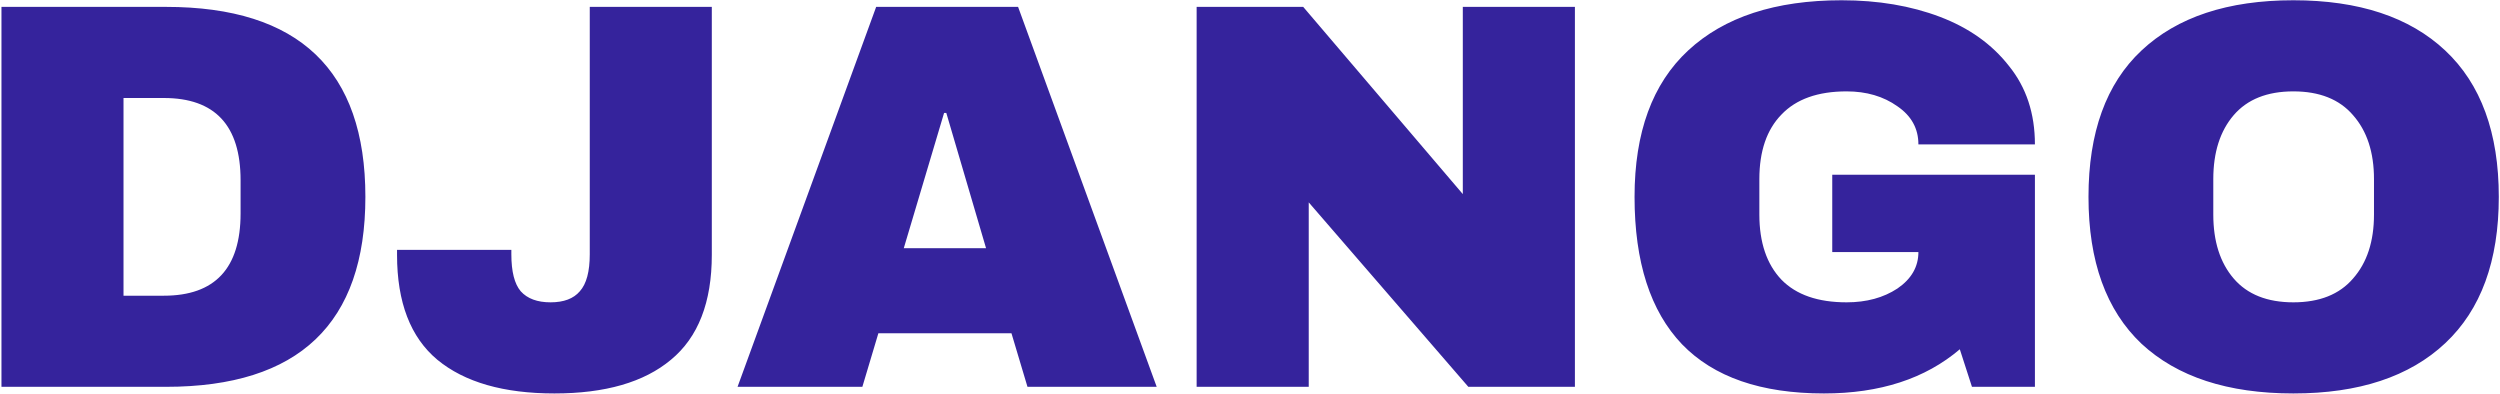
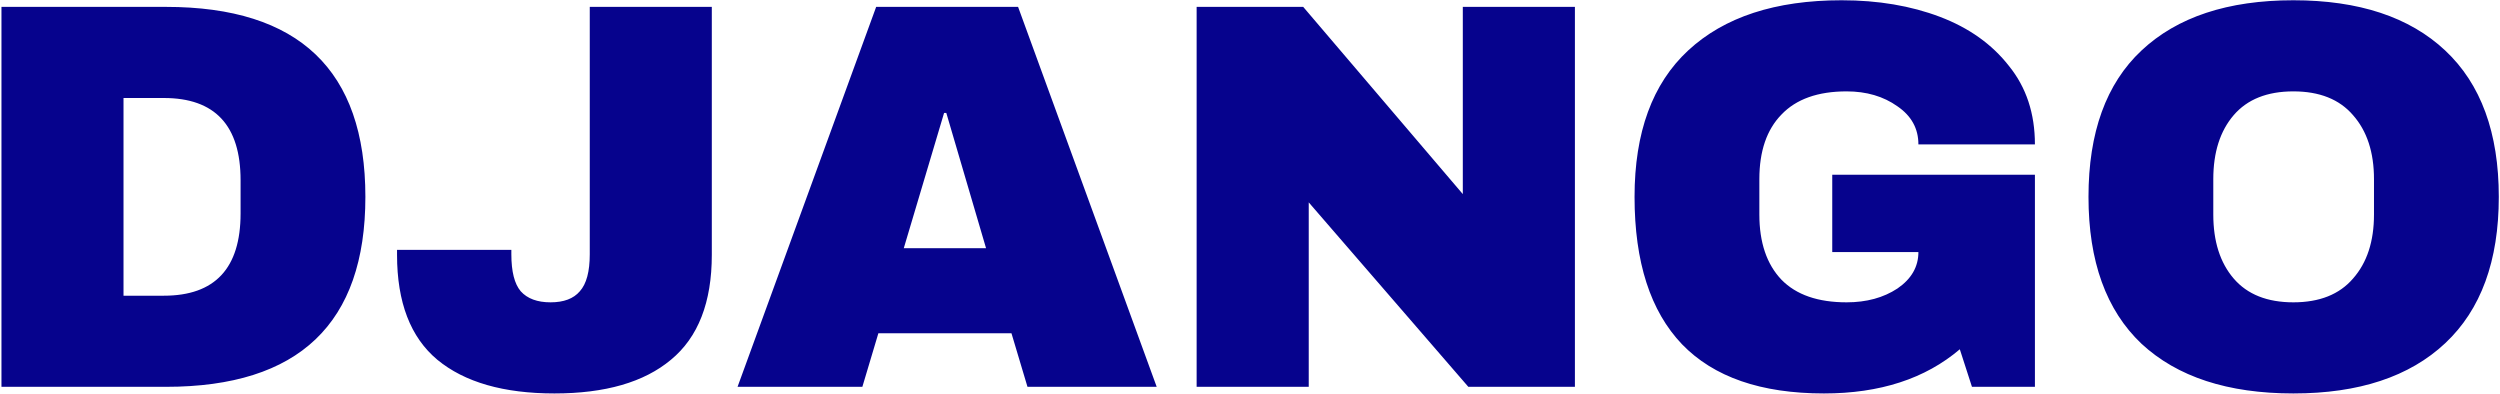
<svg xmlns="http://www.w3.org/2000/svg" width="698" height="110" viewBox="0 0 698 110" fill="none">
-   <path d="M46.356 1.923C83.462 1.923 102.015 19.602 102.015 54.962C102.015 90.32 83.462 108 46.356 108H0.409V1.923H46.356ZM34.484 82.56H45.739C60.026 82.56 67.17 74.902 67.17 59.587V50.336C67.17 35.021 60.026 27.363 45.739 27.363H34.484V82.56ZM198.737 71.15C198.737 84.41 194.934 94.175 187.327 100.445C179.824 106.715 168.98 109.85 154.795 109.85C140.61 109.85 129.715 106.715 122.108 100.445C114.605 94.175 110.853 84.41 110.853 71.15V69.763H142.769V70.996C142.769 75.827 143.642 79.271 145.39 81.326C147.24 83.382 150.015 84.41 153.716 84.41C157.416 84.41 160.14 83.382 161.887 81.326C163.737 79.271 164.662 75.827 164.662 70.996V1.923H198.737V71.15ZM286.871 108L282.4 93.044H245.242L240.77 108H205.925L244.625 1.923H284.25L322.949 108H286.871ZM252.334 69.3H275.307L264.206 31.526H263.589L252.334 69.3ZM409.957 108L365.399 56.503V108H334.1V1.923H363.857L408.416 54.191V1.923H439.714V108H409.957ZM514.185 0.073C524.361 0.073 533.51 1.615 541.63 4.698C549.75 7.782 556.174 12.356 560.903 18.42C565.734 24.382 568.149 31.68 568.149 40.314H535.617C535.617 35.894 533.664 32.348 529.758 29.676C525.852 26.9 521.124 25.513 515.573 25.513C507.556 25.513 501.491 27.671 497.38 31.988C493.268 36.203 491.212 42.216 491.212 50.028V59.895C491.212 67.707 493.268 73.772 497.38 78.089C501.491 82.303 507.556 84.41 515.573 84.41C521.124 84.41 525.852 83.125 529.758 80.556C533.664 77.883 535.617 74.491 535.617 70.38H511.564V48.794H568.149V108H550.572L547.18 97.516C537.518 105.739 524.875 109.85 509.252 109.85C491.675 109.85 478.467 105.276 469.627 96.128C460.787 86.877 456.367 73.155 456.367 54.962C456.367 36.974 461.352 23.354 471.323 14.103C481.396 4.75 495.684 0.073 514.185 0.073ZM640.307 0.073C658.604 0.073 672.737 4.75 682.707 14.103C692.678 23.457 697.663 37.076 697.663 54.962C697.663 72.847 692.678 86.466 682.707 95.82C672.737 105.173 658.604 109.85 640.307 109.85C622.011 109.85 607.878 105.225 597.907 95.974C588.04 86.62 583.106 72.949 583.106 54.962C583.106 36.974 588.04 23.354 597.907 14.103C607.878 4.75 622.011 0.073 640.307 0.073ZM640.307 25.513C633.009 25.513 627.459 27.723 623.656 32.142C619.853 36.562 617.951 42.524 617.951 50.028V59.895C617.951 67.399 619.853 73.361 623.656 77.78C627.459 82.2 633.009 84.41 640.307 84.41C647.605 84.41 653.156 82.2 656.959 77.78C660.865 73.361 662.818 67.399 662.818 59.895V50.028C662.818 42.524 660.865 36.562 656.959 32.142C653.156 27.723 647.605 25.513 640.307 25.513Z" fill="#35239C" />
+   <path d="M46.356 1.923C83.462 1.923 102.015 19.602 102.015 54.962C102.015 90.32 83.462 108 46.356 108H0.409V1.923H46.356ZM34.484 82.56H45.739C60.026 82.56 67.17 74.902 67.17 59.587V50.336C67.17 35.021 60.026 27.363 45.739 27.363H34.484V82.56ZM198.737 71.15C198.737 84.41 194.934 94.175 187.327 100.445C179.824 106.715 168.98 109.85 154.795 109.85C140.61 109.85 129.715 106.715 122.108 100.445C114.605 94.175 110.853 84.41 110.853 71.15V69.763H142.769V70.996C142.769 75.827 143.642 79.271 145.39 81.326C147.24 83.382 150.015 84.41 153.716 84.41C157.416 84.41 160.14 83.382 161.887 81.326C163.737 79.271 164.662 75.827 164.662 70.996V1.923H198.737V71.15ZM286.871 108L282.4 93.044H245.242L240.77 108H205.925L244.625 1.923H284.25L322.949 108H286.871ZM252.334 69.3H275.307L264.206 31.526H263.589L252.334 69.3ZM409.957 108L365.399 56.503V108H334.1V1.923H363.857L408.416 54.191V1.923H439.714V108H409.957ZM514.185 0.073C524.361 0.073 533.51 1.615 541.63 4.698C549.75 7.782 556.174 12.356 560.903 18.42C565.734 24.382 568.149 31.68 568.149 40.314H535.617C535.617 35.894 533.664 32.348 529.758 29.676C525.852 26.9 521.124 25.513 515.573 25.513C507.556 25.513 501.491 27.671 497.38 31.988C493.268 36.203 491.212 42.216 491.212 50.028V59.895C491.212 67.707 493.268 73.772 497.38 78.089C501.491 82.303 507.556 84.41 515.573 84.41C521.124 84.41 525.852 83.125 529.758 80.556C533.664 77.883 535.617 74.491 535.617 70.38H511.564V48.794H568.149V108H550.572L547.18 97.516C537.518 105.739 524.875 109.85 509.252 109.85C491.675 109.85 478.467 105.276 469.627 96.128C460.787 86.877 456.367 73.155 456.367 54.962C456.367 36.974 461.352 23.354 471.323 14.103C481.396 4.75 495.684 0.073 514.185 0.073ZM640.307 0.073C658.604 0.073 672.737 4.75 682.707 14.103C692.678 23.457 697.663 37.076 697.663 54.962C697.663 72.847 692.678 86.466 682.707 95.82C672.737 105.173 658.604 109.85 640.307 109.85C622.011 109.85 607.878 105.225 597.907 95.974C588.04 86.62 583.106 72.949 583.106 54.962C583.106 36.974 588.04 23.354 597.907 14.103C607.878 4.75 622.011 0.073 640.307 0.073ZM640.307 25.513C633.009 25.513 627.459 27.723 623.656 32.142C619.853 36.562 617.951 42.524 617.951 50.028V59.895C617.951 67.399 619.853 73.361 623.656 77.78C627.459 82.2 633.009 84.41 640.307 84.41C647.605 84.41 653.156 82.2 656.959 77.78C660.865 73.361 662.818 67.399 662.818 59.895V50.028C662.818 42.524 660.865 36.562 656.959 32.142C653.156 27.723 647.605 25.513 640.307 25.513Z" fill="#06038D" />
</svg>
